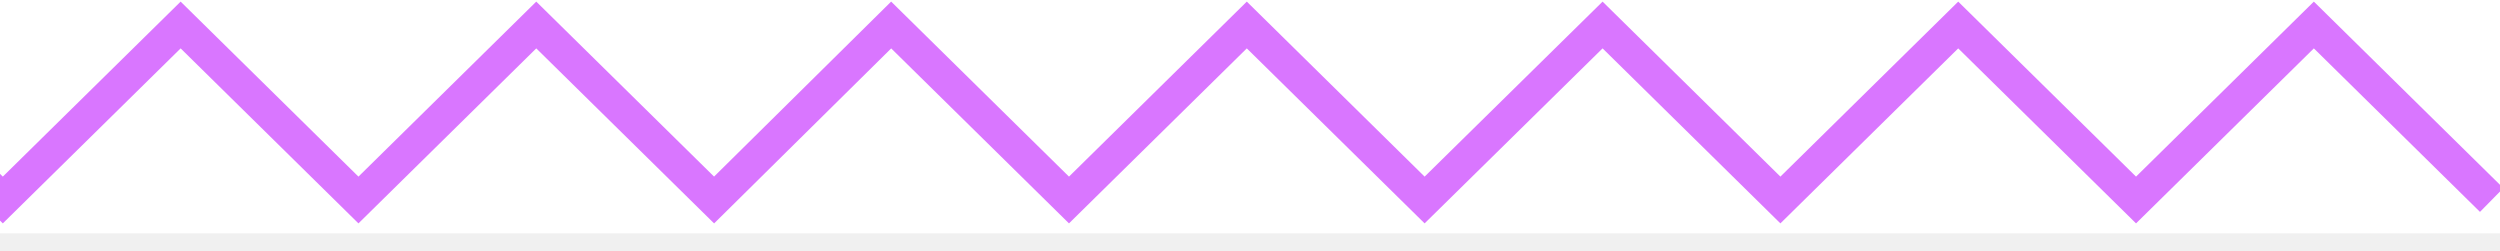
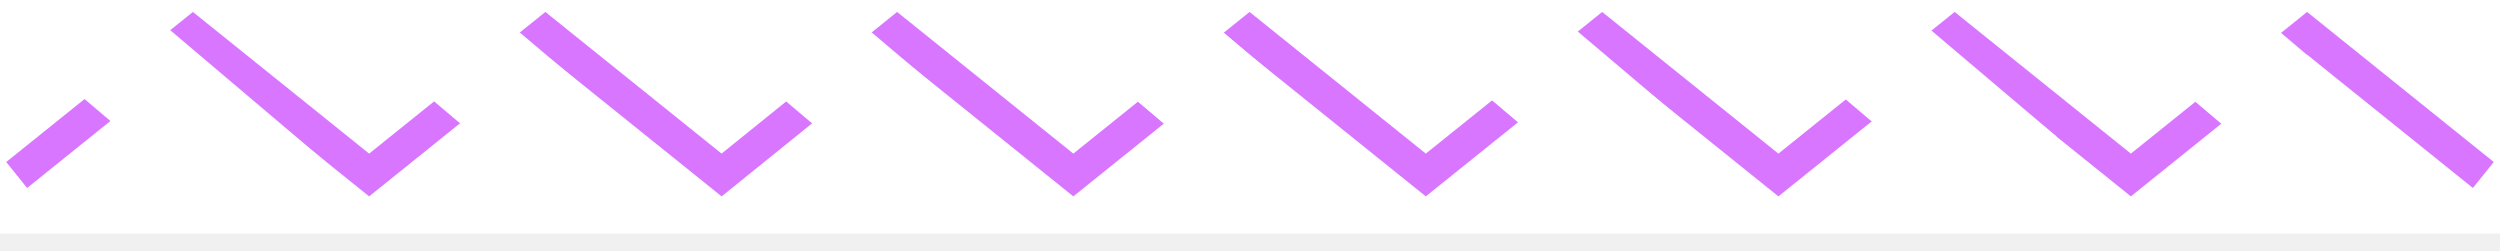
- <svg xmlns="http://www.w3.org/2000/svg" width="300" height="30" viewBox="0 0 300 30" fill="none">
+ <svg xmlns="http://www.w3.org/2000/svg" width="300" height="30" fill="none">
+   <path fill="#fff" d="M0 0H300V28H0z" />
  <g clip-path="url(#clip0)">
-     <rect width="300" height="28" fill="white" />
-     <path d="M299 24L277.662 3L256.324 24L234.986 3L213.648 24L192.31 3L170.954 24L149.616 3L128.278 24L106.94 3L85.69 24L64.352 3L43.014 24L21.676 3L0.338 24L-21 3" stroke="#D976FF" stroke-width="4" />
+     <path fill="#fff" d="M0 0H300V28H0z" />
+     <path d="M298 21L276.852 4l-21.148 17-21.148-17-21.147 17-21.148-17-21.165 17-21.148-17L128.8 21 107.652 4l-21.06 17L65.444 4 44.296 21 23.148 4 2 21" stroke="#D976FF" stroke-width="4" />
+     <path transform="matrix(.7632 .64616 -.6394 .76887 94.8 -4.409)" fill="#fff" d="M0 0H36.807V12.952H0z" />
+     <path transform="matrix(.7632 .64616 -.6394 .76887 52.563 -4.409)" fill="#fff" d="M0 0H36.807V12.952H0z" />
+     <path transform="matrix(.7632 .64616 -.6394 .76887 10.938 -4.409)" fill="#fff" d="M0 0H36.807V12.952H0z" />
+     <path transform="matrix(.7632 .64616 -.6394 .76887 133.453 -7.409)" fill="#fff" d="M0 0H36.807V12.952H0z" />
+     <path transform="matrix(.7632 .64616 -.6394 .76887 133.453 -7.409)" fill="#fff" d="M0 0H36.807V12.952H0z" />
+     <path transform="matrix(.7632 .64616 -.6394 .76887 182.017 -2.409)" fill="#fff" d="M0 0H36.807V12.952H0z" />
+     <path transform="matrix(.7632 .64616 -.6394 .76887 218.687 -7.409)" fill="#fff" d="M0 0H36.807V12.952H0z" />
+     <path transform="matrix(.7632 .64616 -.6394 .76887 260.312 -7.409)" fill="#fff" d="M0 0H36.807V12.952H0z" />
  </g>
  <defs>
    <clipPath id="clip0">
-       <rect width="300" height="30" fill="white" />
+       <path fill="#fff" d="M0 0H300V28H0z" />
    </clipPath>
  </defs>
</svg>
